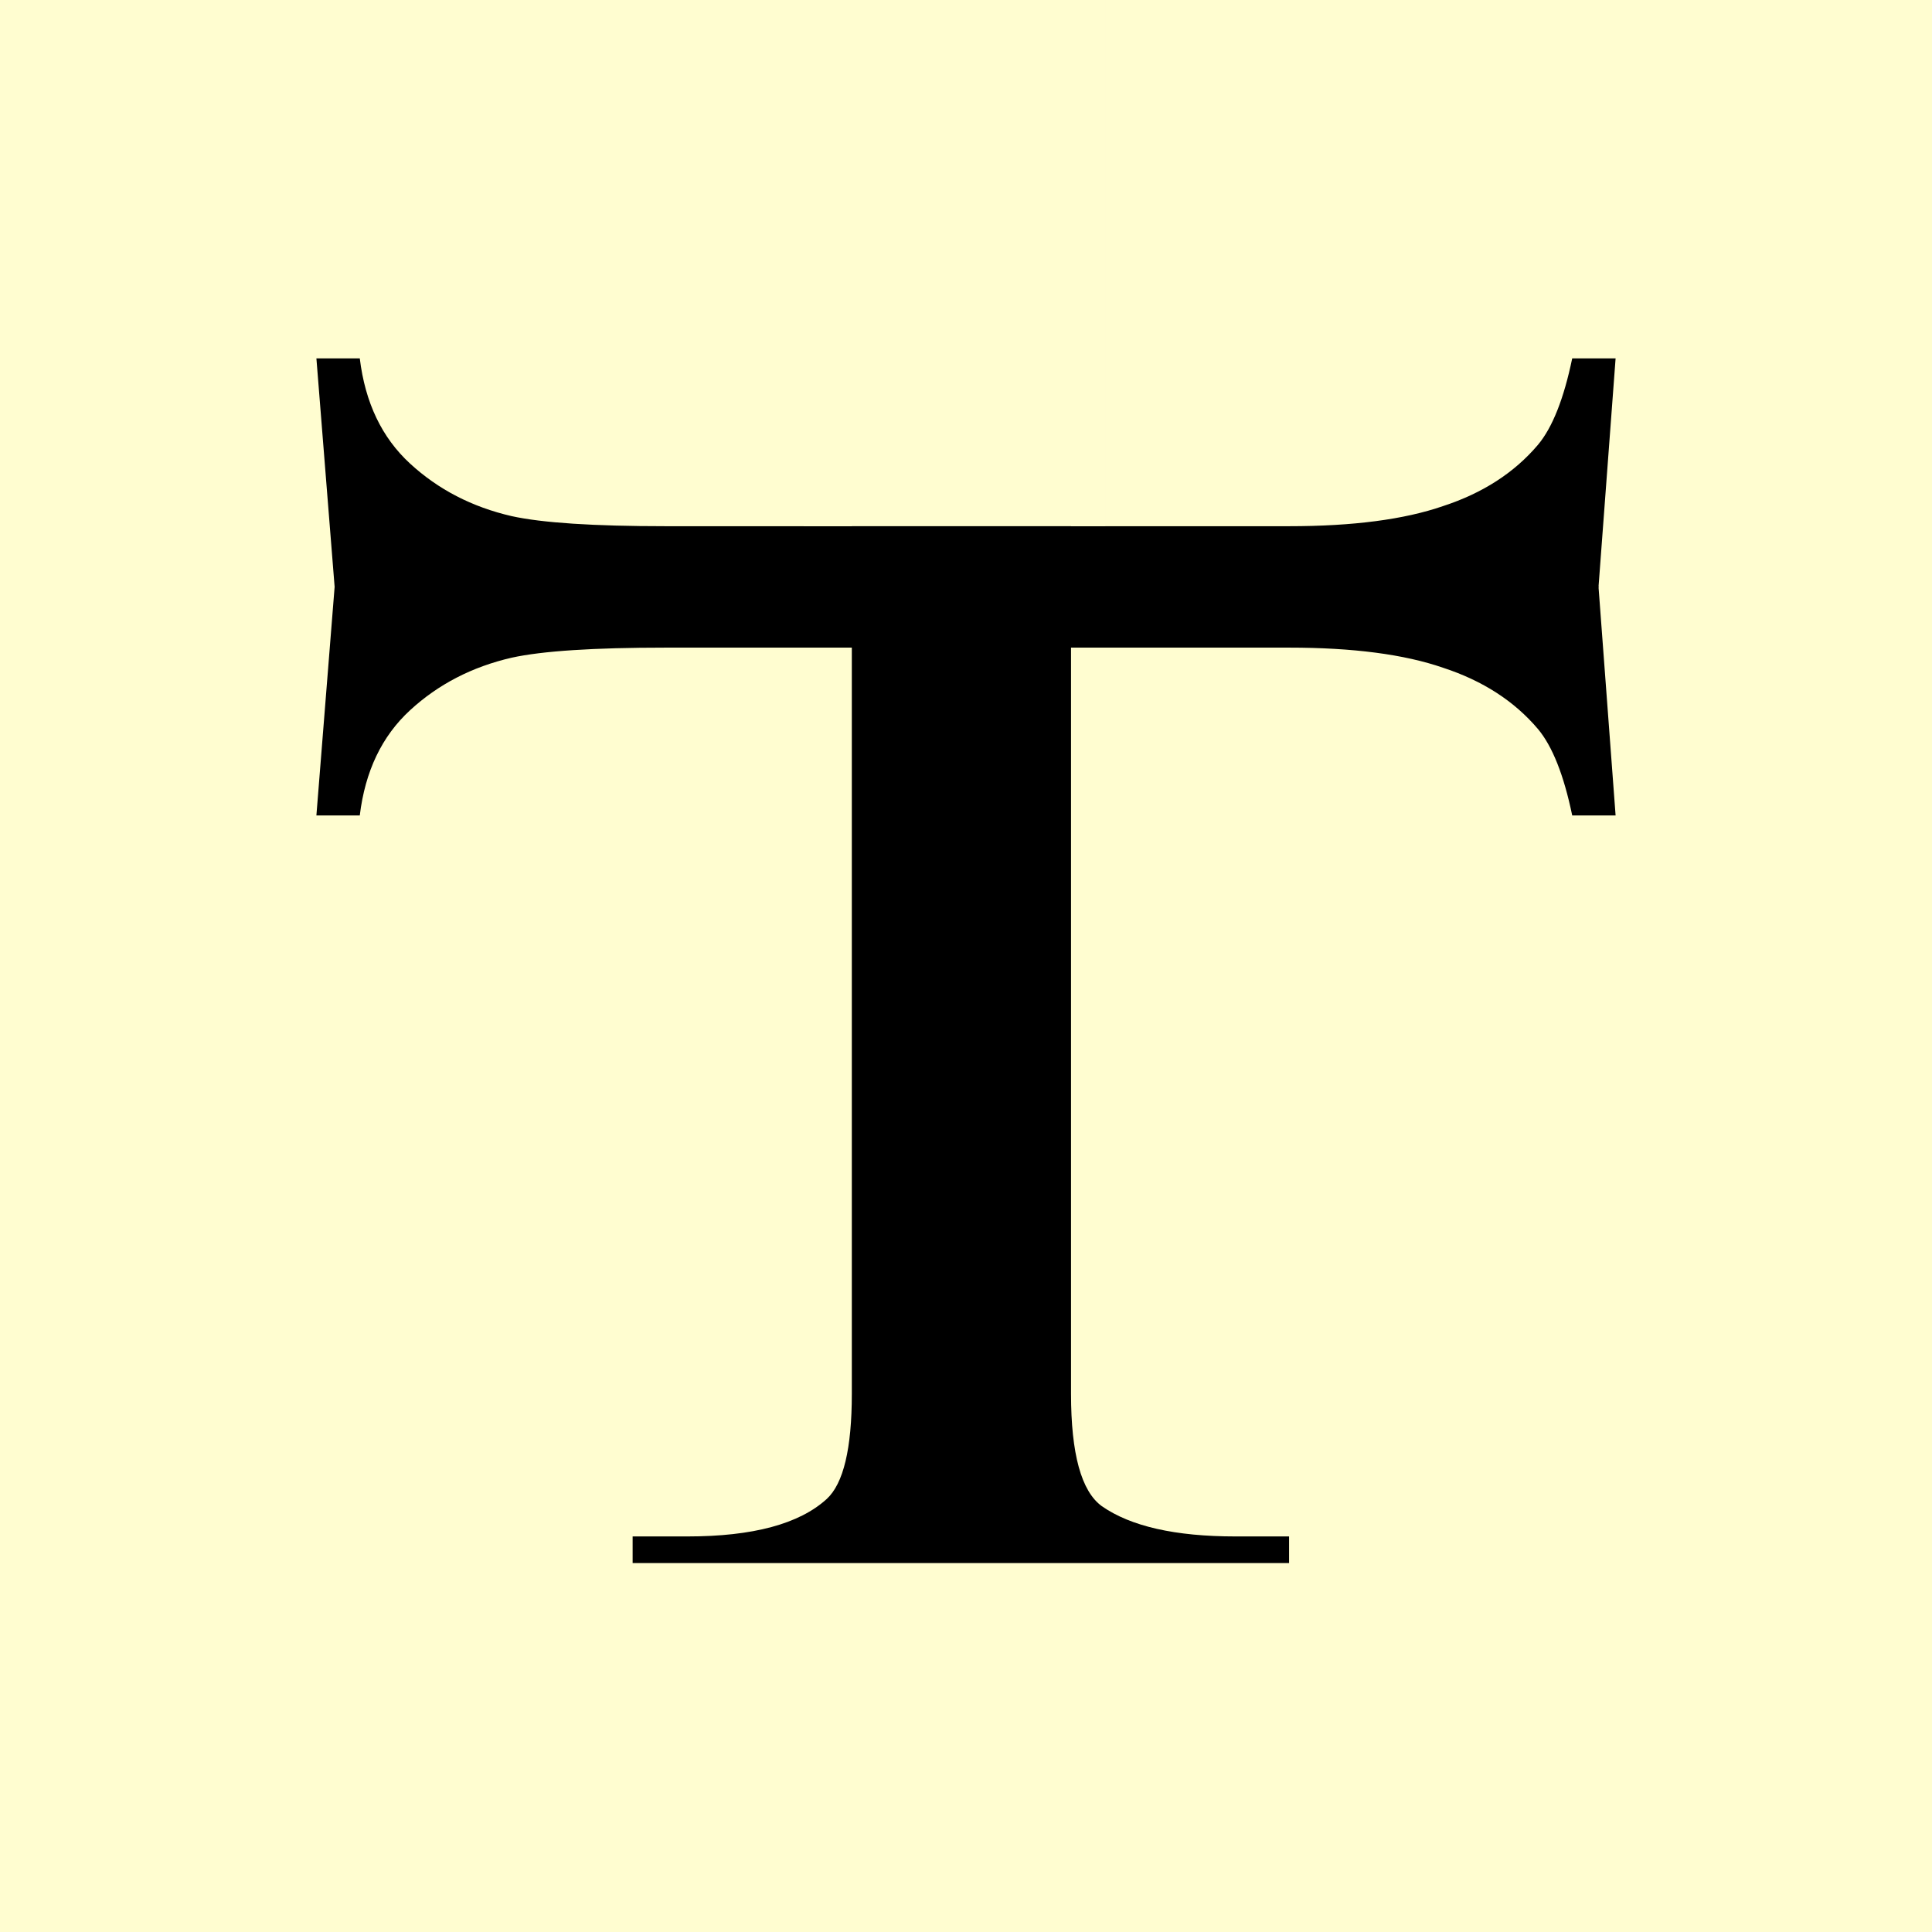
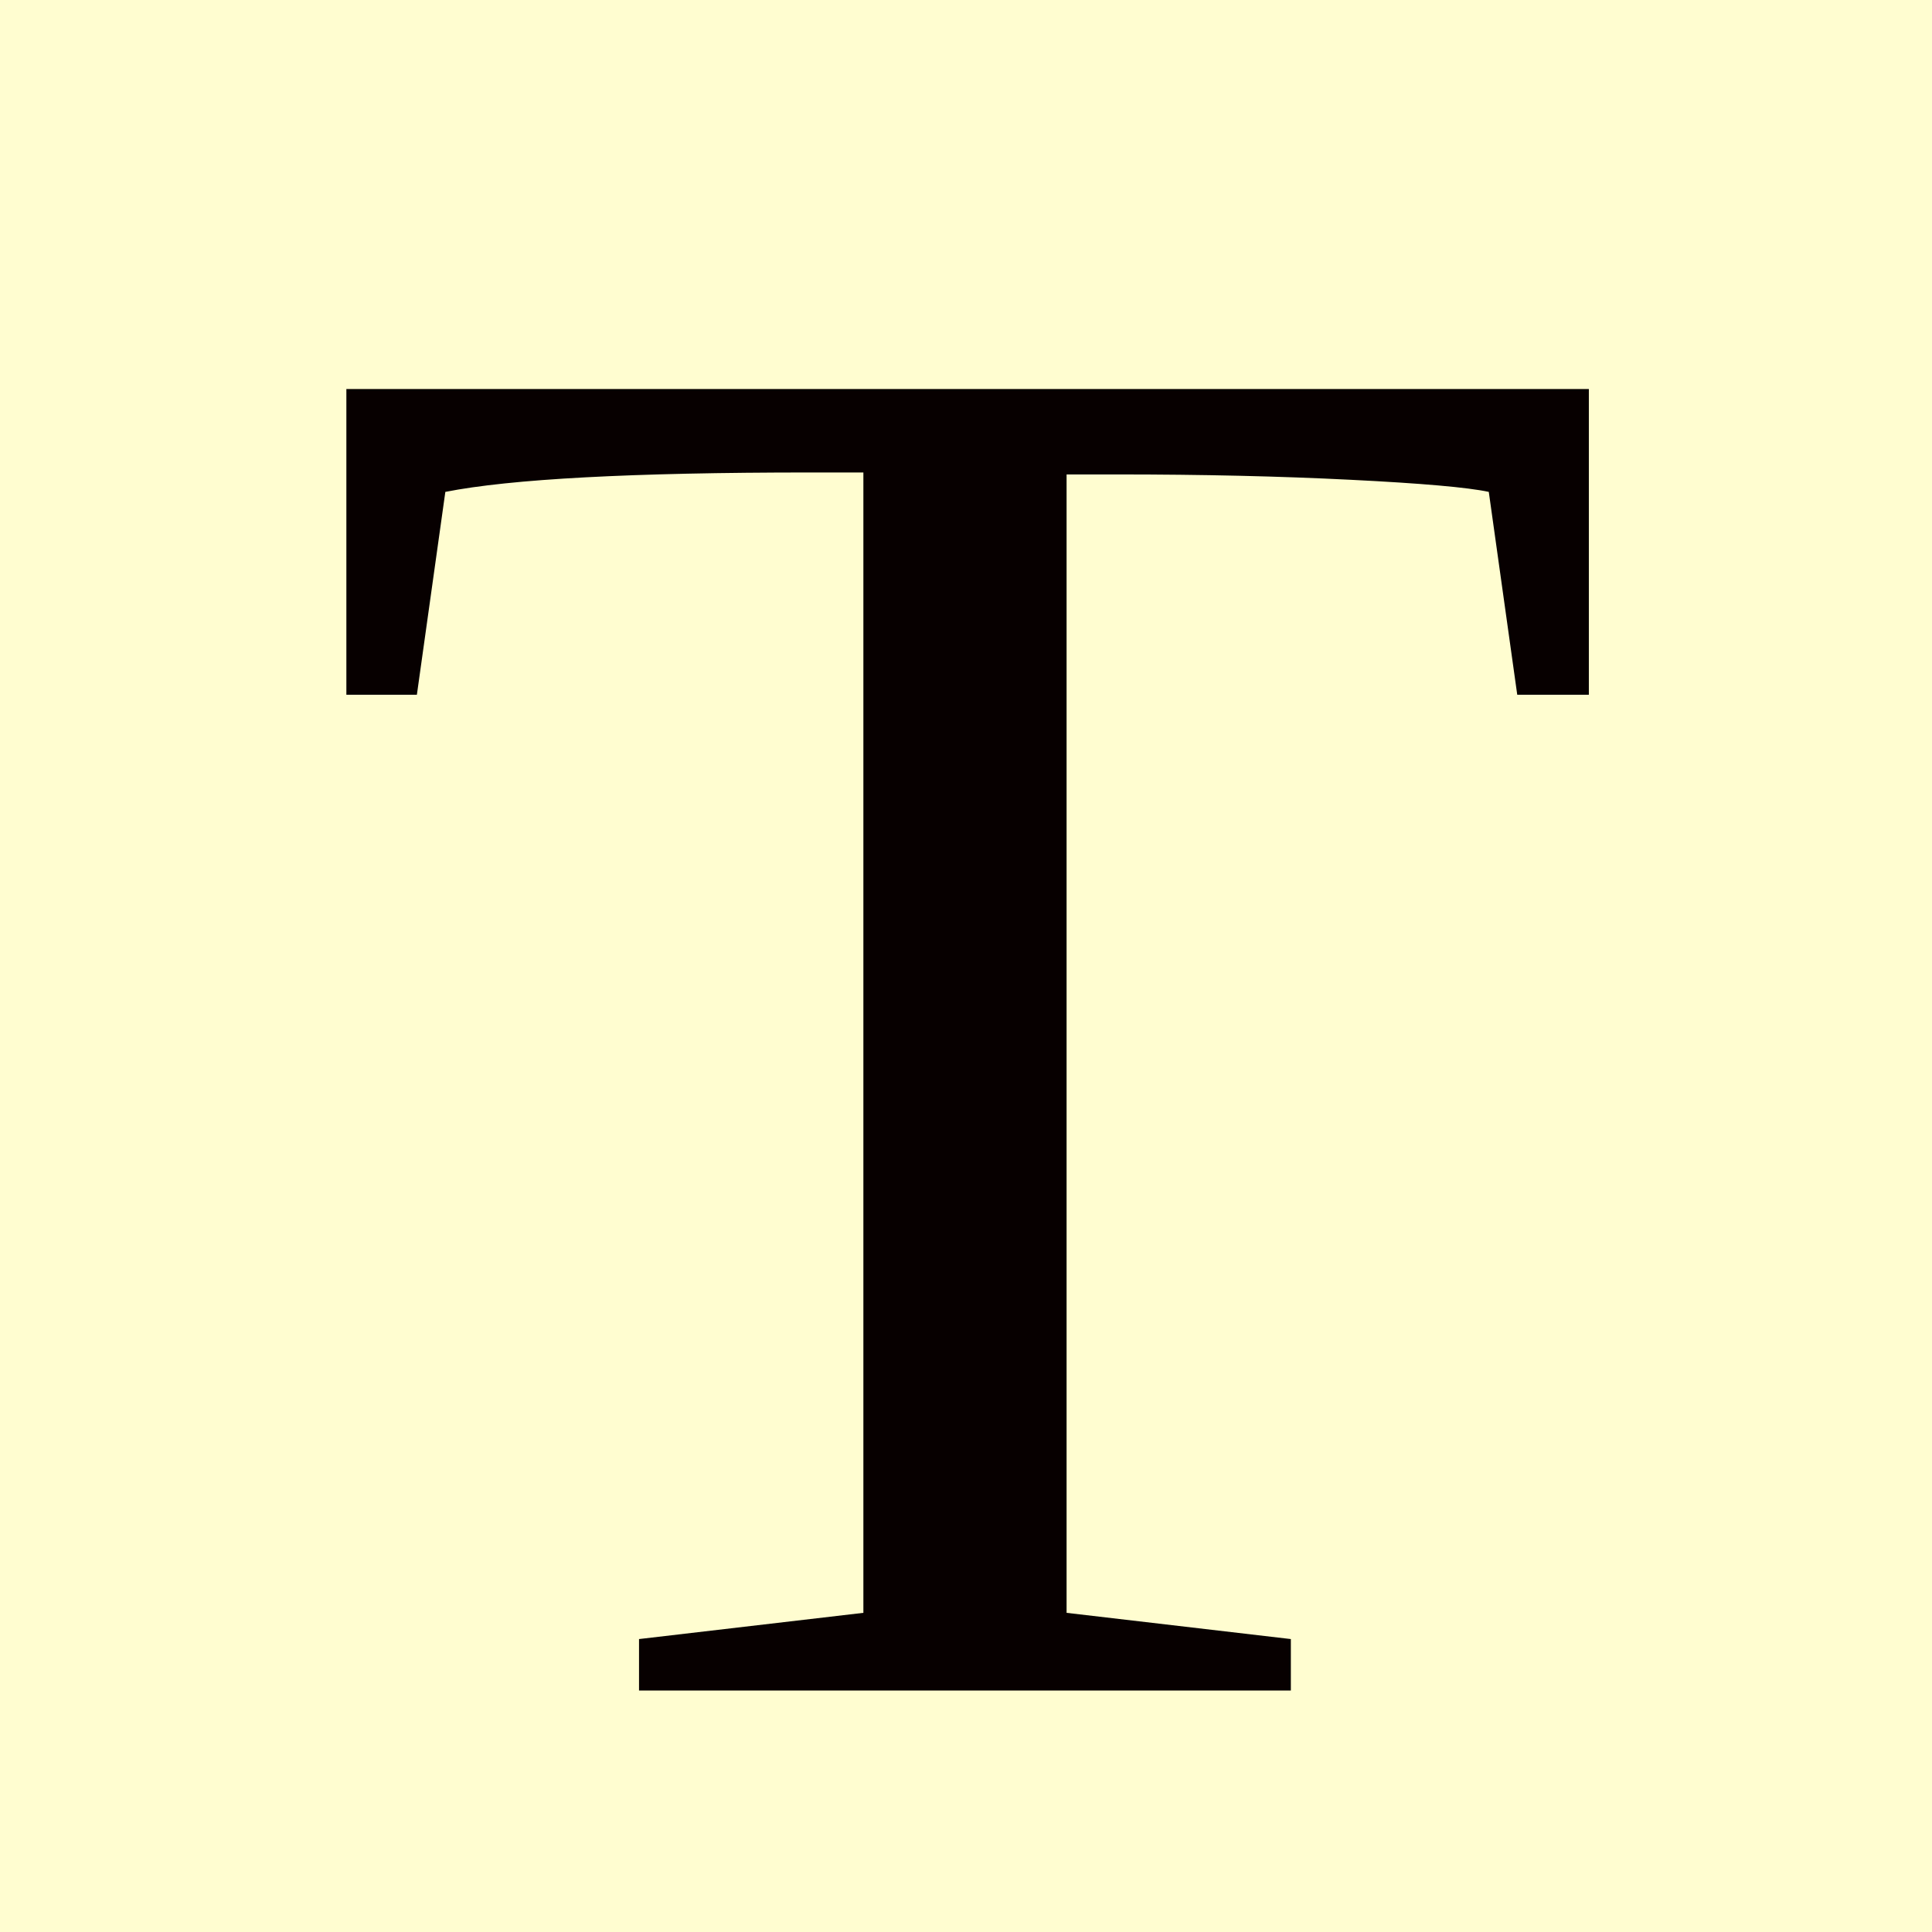
<svg xmlns="http://www.w3.org/2000/svg" width="400" height="400" version="1.1" id="svg1">
  <defs id="defs1" />
  <rect style="fill:#fffdd0;fill-opacity:1;stroke-width:2.274" id="rect5" width="400" height="400" x="0" y="0" />
-   <g id="g6" transform="matrix(1.181798,0,0,1.133248,-38.14208,-34.59123)">
+   <g id="g6" transform="matrix(1.181798,0,0,1.133248,334.5308,19.53447)">
    <g id="g3" transform="matrix(1.356039,0,0,0.8921828,-49.45982,60.98819)">
      <g id="g1" transform="translate(-14.92563,-14.06687)">
        <path d="m 281.712,100 2.211,46.902 h -5.605 q -1.622,-12.389 -4.426,-17.699 -4.571,-8.555 -12.242,-12.536 -7.522,-4.13 -19.911,-4.13 h -28.17 v 152.803 q 0,18.436 3.982,23.009 5.604,6.194 17.256,6.194 h 6.932 V 300 h -84.807 v -5.457 h 7.08 q 12.684,0 17.993,-7.669 3.244,-4.72 3.244,-21.534 V 112.537 h -24.041 q -14.011,0 -19.911,2.065 -7.67,2.802 -13.126,10.767 -5.457,7.964 -6.49,21.534 h -5.605 l 2.36,-46.902 z" id="path1-0" style="stroke-width:0.796" />
      </g>
      <g id="g2" transform="translate(-14.92563,-13.85542)">
        <path d="m 281.712,100 2.211,-46.902 h -5.605 q -1.622,12.389 -4.426,17.699 -4.571,8.555 -12.242,12.536 -7.522,4.13 -19.911,4.13 H 213.57 V -65.34 q 0,-18.436 3.982,-23.009 5.604,-6.194 17.256,-6.194 h 6.932 V -100 h -84.807 v 5.457 h 7.08 q 12.684,0 17.993,7.669 3.244,4.72 3.244,21.534 V 87.463 h -24.041 q -14.011,0 -19.911,-2.065 -7.67,-2.802 -13.126,-10.767 -5.457,-7.964 -6.49,-21.534 H 116.077 l 2.36,46.902 z" id="path1-0-9" style="stroke-width:0.796" />
      </g>
    </g>
    <rect style="fill:#fffdd0;fill-opacity:1;stroke-width:0.519" id="rect6" width="52.827" height="156.359" x="173.085" y="-29.704" />
  </g>
+   <text xml:space="preserve" style="font-size:428.641px;fill:#070000;fill-opacity:1;stroke-width:35.72" x="61.096" y="364.561" id="text3" transform="scale(1.041604,0.9600581)">
+     <tspan id="tspan3" x="61.096" y="364.561" style="stroke-width:35.72">Τ</tspan>
+     <tspan x="61.096" y="900.362" style="stroke-width:35.72" id="tspan4" />
+   </text>
</svg>
